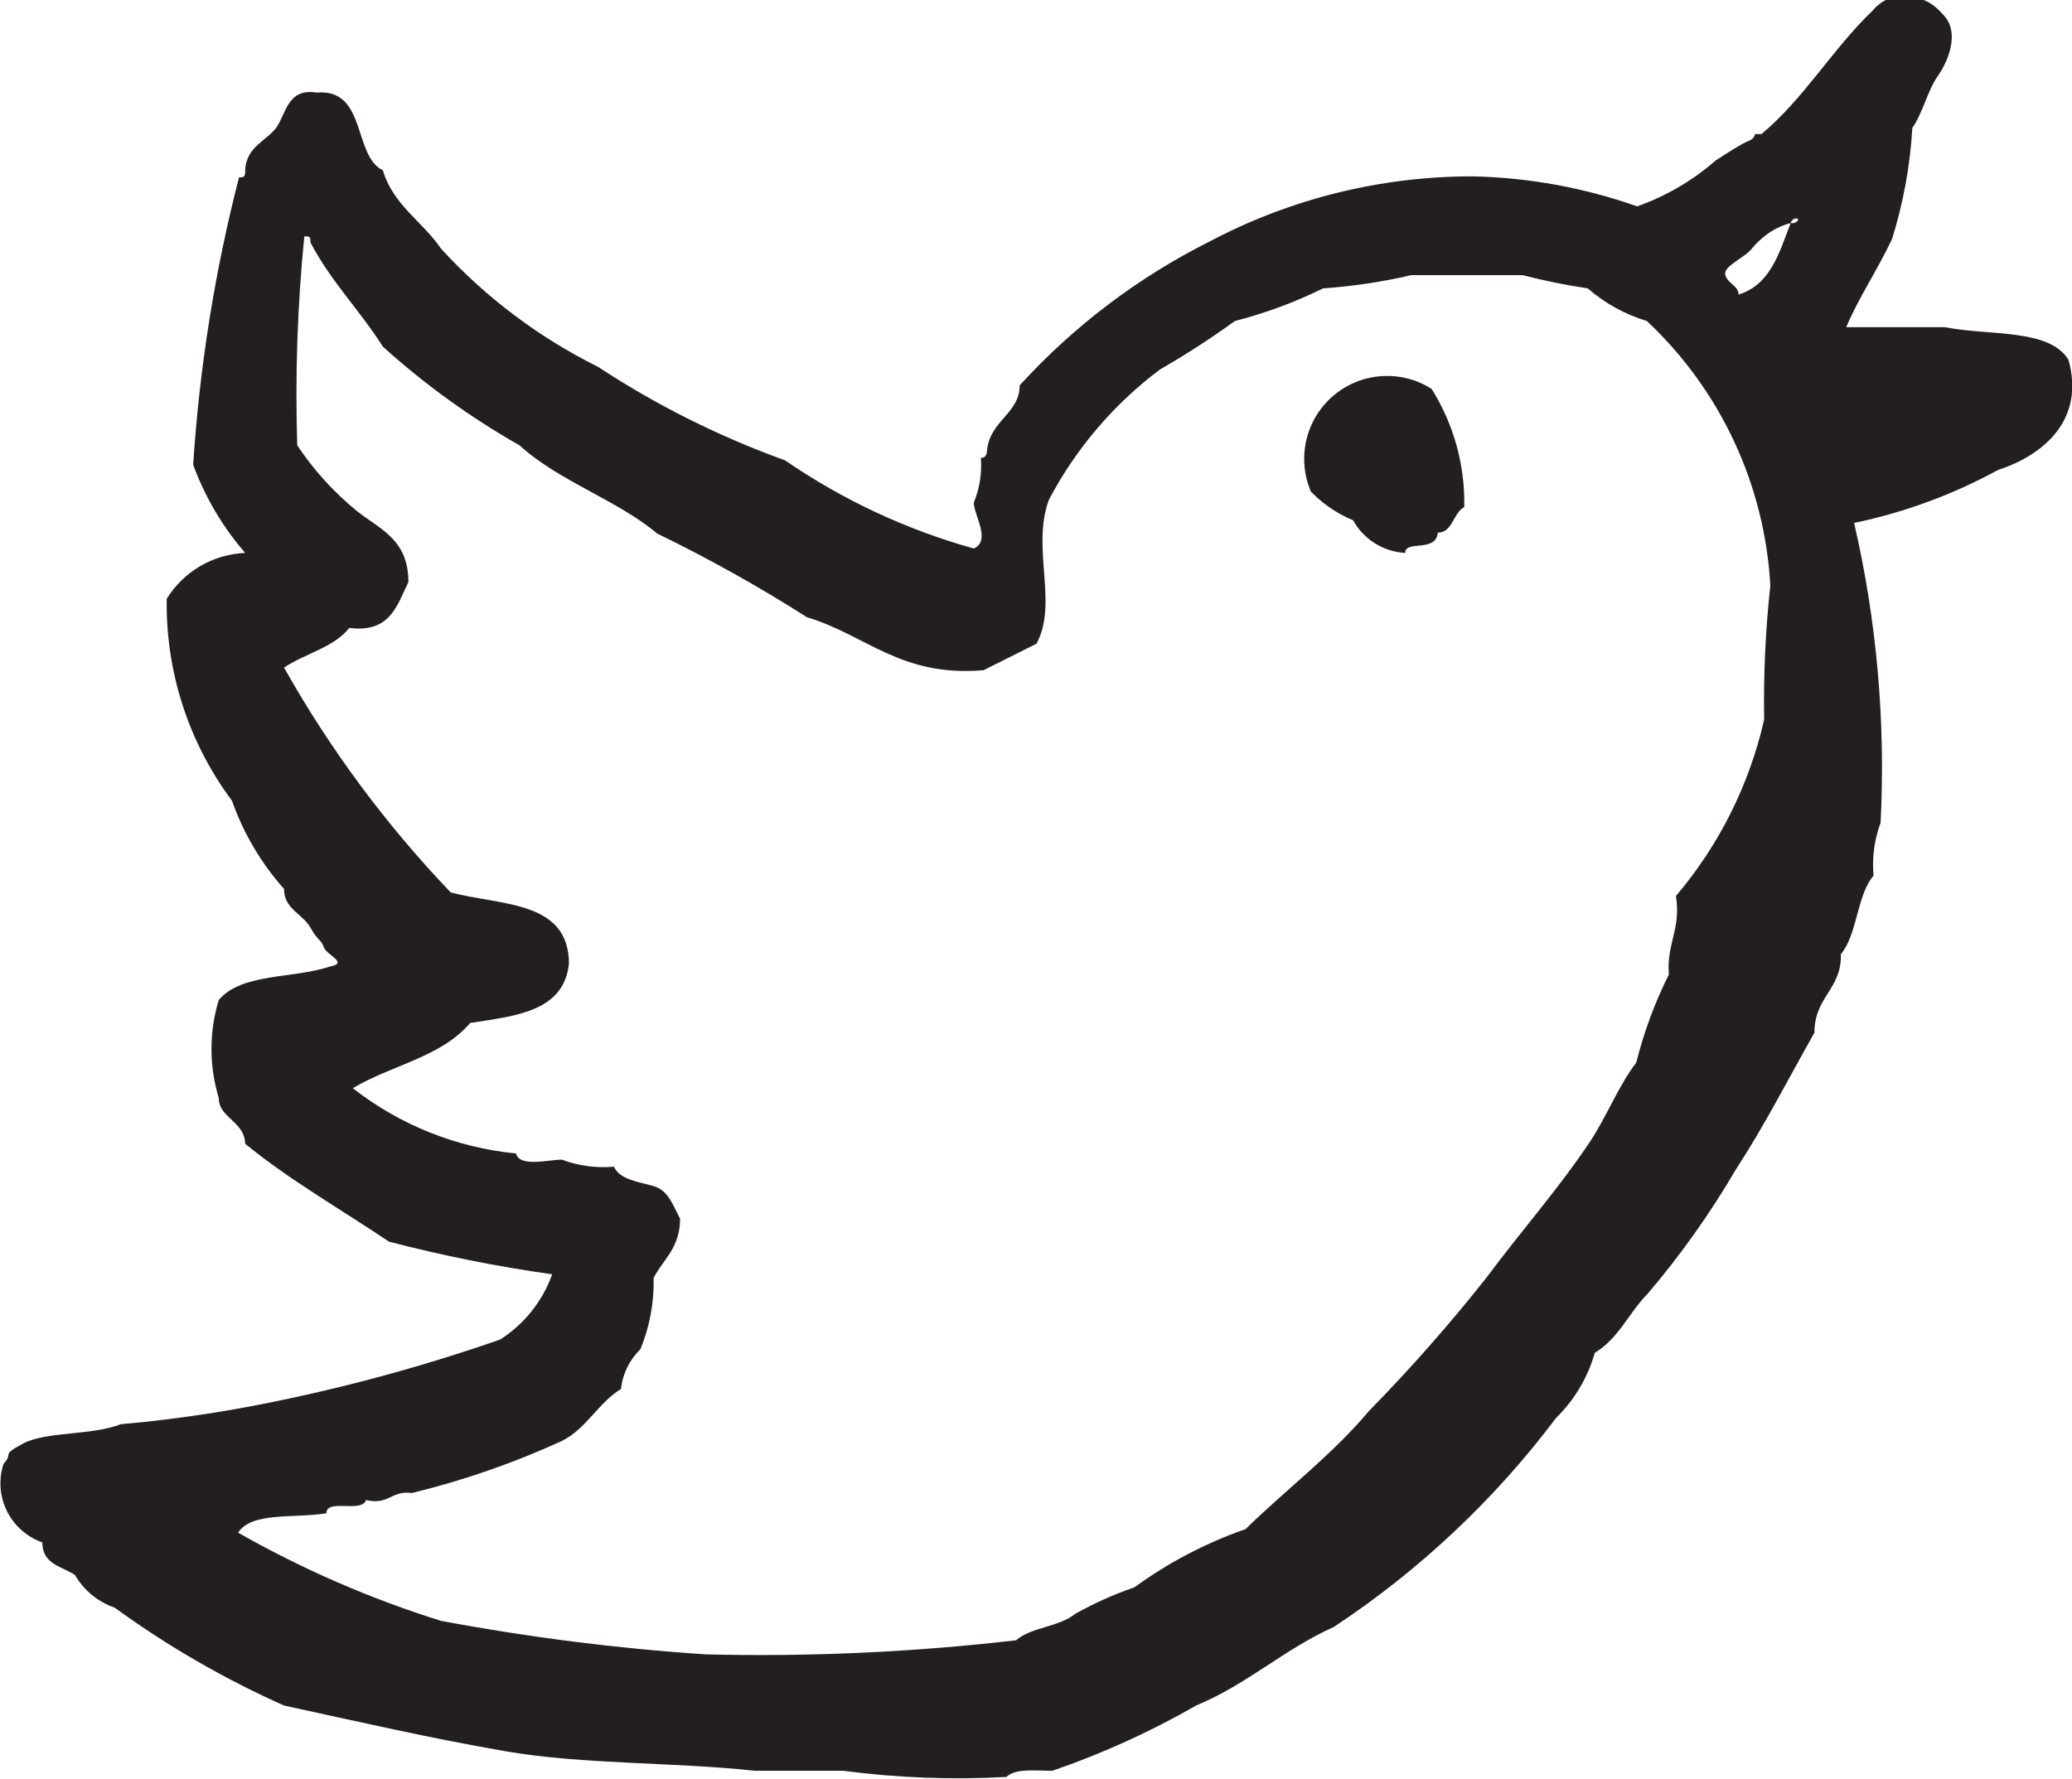
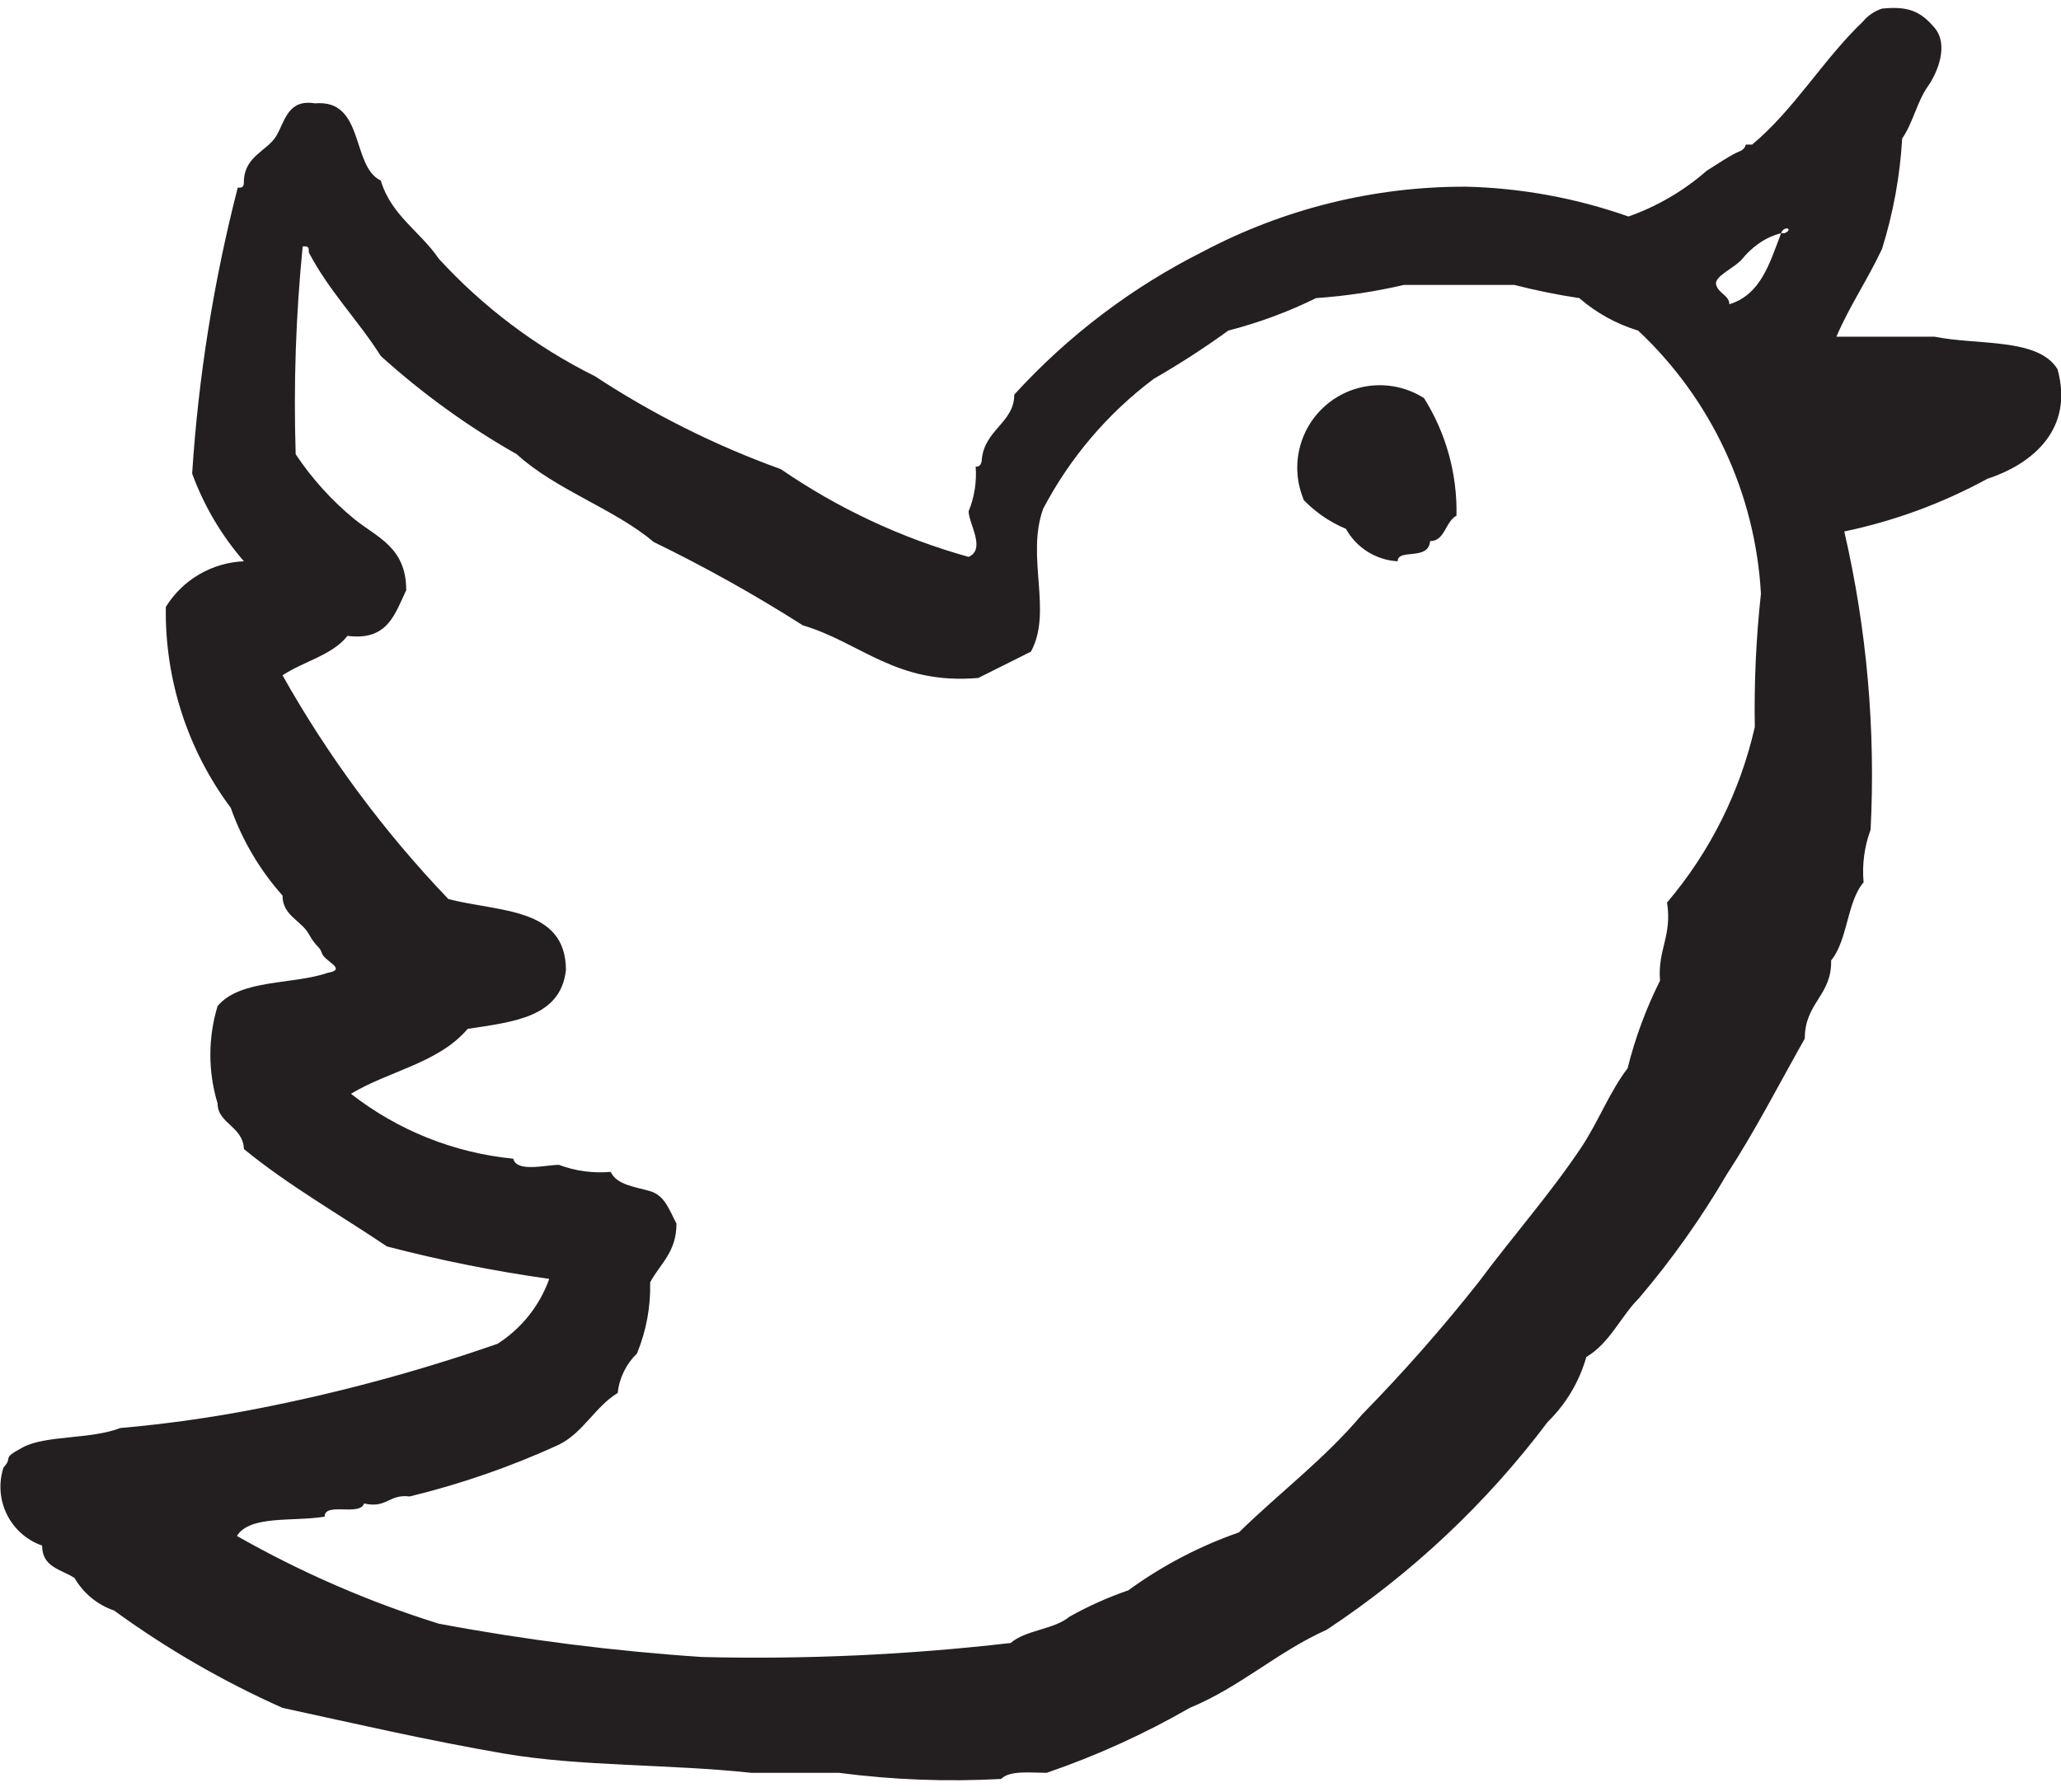
- <svg xmlns="http://www.w3.org/2000/svg" viewBox="0 0 23.49 20.17">
+ <svg xmlns="http://www.w3.org/2000/svg" width="23" height="20" viewBox="0 0 23.49 20.17">
  <path d="M23.45 4.08c-.22-.36-.91-.27-1.4-.37h-1.12c.15-.35.35-.64.52-1a5.23 5.23 0 00.23-1.26c.12-.17.17-.42.29-.59s.24-.48.08-.67-.3-.25-.6-.22a.48.48 0 00-.22.15c-.45.43-.78 1-1.26 1.4h-.07c-.01 0 0 .05-.08.08s-.26.15-.37.22a2.74 2.74 0 01-.89.52A6 6 0 0016.71 2a6.37 6.37 0 00-3 .74 7.41 7.41 0 00-2.15 1.63c0 .32-.34.4-.37.74 0 0 0 .09-.07.08a1.12 1.12 0 01-.08.51c0 .14.2.43 0 .52a7.18 7.18 0 01-2.14-1 10.1 10.1 0 01-2.12-1.06A6.09 6.09 0 015 2.82c-.21-.31-.54-.49-.66-.89-.34-.16-.18-.93-.75-.88-.31-.05-.34.2-.44.37s-.36.23-.37.51c0 .05 0 .09-.07.08a17.64 17.64 0 00-.52 3.26 3.2 3.2 0 00.59 1 1.1 1.1 0 00-.89.52 3.73 3.73 0 00.74 2.29 3 3 0 00.59 1c0 .23.21.28.3.44s.12.13.15.22.29.18.07.22c-.41.14-1 .07-1.26.38a1.91 1.91 0 000 1.11c0 .23.29.26.3.52.5.41 1.08.74 1.63 1.11a16.36 16.36 0 001.85.37 1.46 1.46 0 01-.59.74 19.92 19.92 0 01-2.74.74 15 15 0 01-1.56.22c-.33.13-.85.08-1.11.22s-.1.1-.22.23a.71.71 0 00.44.89c0 .25.22.27.37.37a.83.83 0 00.45.37 10.58 10.58 0 001.92 1.11c.83.18 1.65.37 2.52.52s1.9.12 2.82.22h1a10 10 0 001.85.07c.1-.1.33-.07.52-.07a9.37 9.37 0 001.63-.74c.58-.24 1-.64 1.56-.89a10.16 10.16 0 002.52-2.37 1.67 1.67 0 00.44-.74c.27-.16.39-.46.6-.67a9.82 9.82 0 001-1.41c.32-.49.58-1 .89-1.55 0-.41.31-.49.3-.89.19-.23.18-.67.37-.89a1.37 1.37 0 01.08-.6 12.33 12.33 0 00-.3-3.4 5.93 5.93 0 001.63-.6c.52-.17.99-.57.8-1.25zM20 8.16a4.7 4.7 0 01-1 2c.06.38-.11.54-.08.89a4.88 4.88 0 00-.37 1c-.2.26-.33.6-.52.89-.36.54-.77 1-1.18 1.55A18.83 18.83 0 0115.52 16c-.42.5-.94.89-1.4 1.34a4.85 4.85 0 00-1.26.66 4.11 4.11 0 00-.67.3c-.18.15-.5.15-.67.3a25.2 25.2 0 01-3.52.16 25.49 25.49 0 01-3-.38 11.73 11.73 0 01-2.3-1c.15-.24.64-.16 1-.22 0-.17.4 0 .45-.15.26.06.28-.11.52-.08a9.44 9.44 0 001.7-.59c.28-.14.41-.43.67-.59a.74.74 0 01.22-.45 2 2 0 00.15-.81c.11-.21.3-.34.3-.67-.08-.15-.13-.32-.3-.37s-.38-.07-.45-.22a1.34 1.34 0 01-.59-.08c-.15 0-.48.09-.52-.07A3.57 3.57 0 014 12.34c.43-.26 1-.35 1.33-.74.52-.08 1.06-.13 1.12-.67 0-.72-.77-.66-1.34-.81a12.69 12.69 0 01-1.89-2.55c.24-.16.57-.23.74-.45.46.06.54-.25.67-.52 0-.49-.33-.6-.59-.81a3.38 3.38 0 01-.67-.74 18.08 18.08 0 01.08-2.37c.06 0 .07 0 .07.07.23.44.56.77.82 1.18a8.76 8.76 0 001.55 1.12c.45.41 1.11.62 1.56 1a17 17 0 011.7.95c.67.2 1.06.68 2 .6l.6-.3c.25-.46-.06-1.08.14-1.63a4.42 4.42 0 011.26-1.48 9.54 9.54 0 00.85-.55 5.18 5.18 0 001-.37 6.34 6.34 0 001-.15h1.26a7.43 7.43 0 00.74.15 1.82 1.82 0 00.67.37 4.45 4.45 0 011.4 3A12.13 12.13 0 0020 8.16zm.3-5.63c-.13.34-.23.7-.59.81 0-.1-.12-.12-.15-.22s.21-.19.3-.3.24-.24.44-.29c.03-.09.15-.05.04 0zm-5.48 3a1.44 1.44 0 00.52.37.72.72 0 00.59.37c0-.15.35 0 .37-.23.17 0 .17-.22.3-.29a2.42 2.42 0 00-.37-1.34.94.94 0 00-1.37 1.16z" fill="#231f20" />
</svg>
